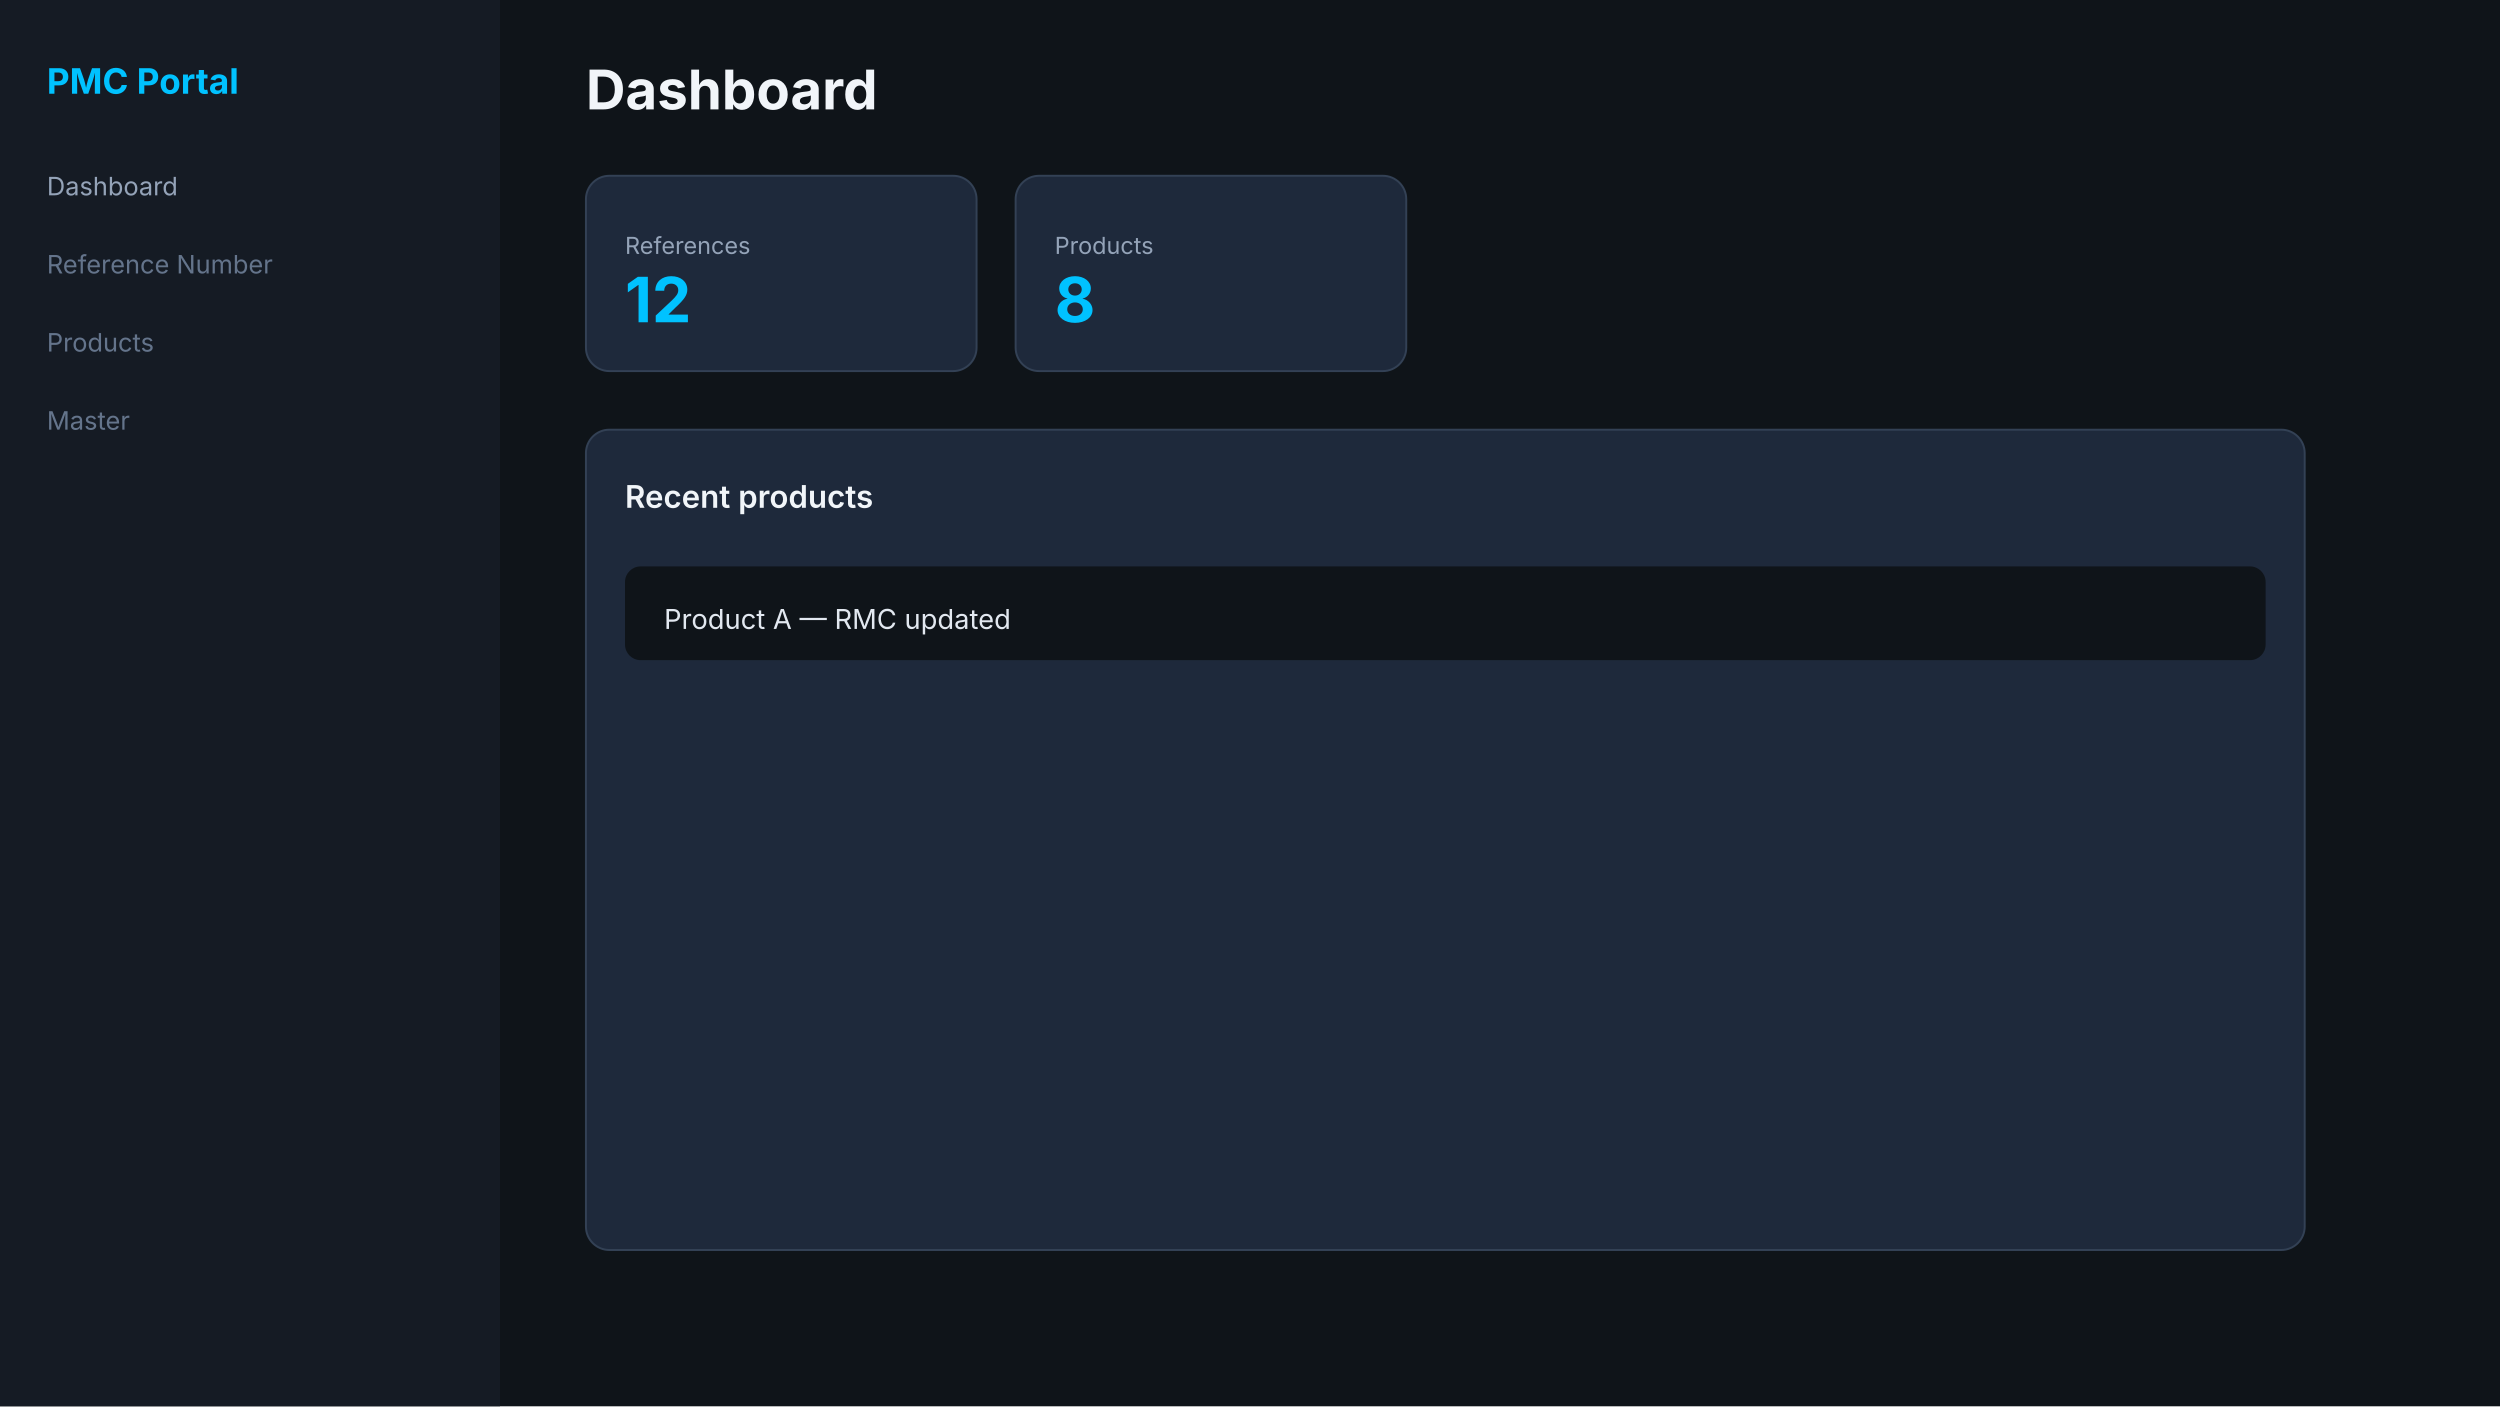
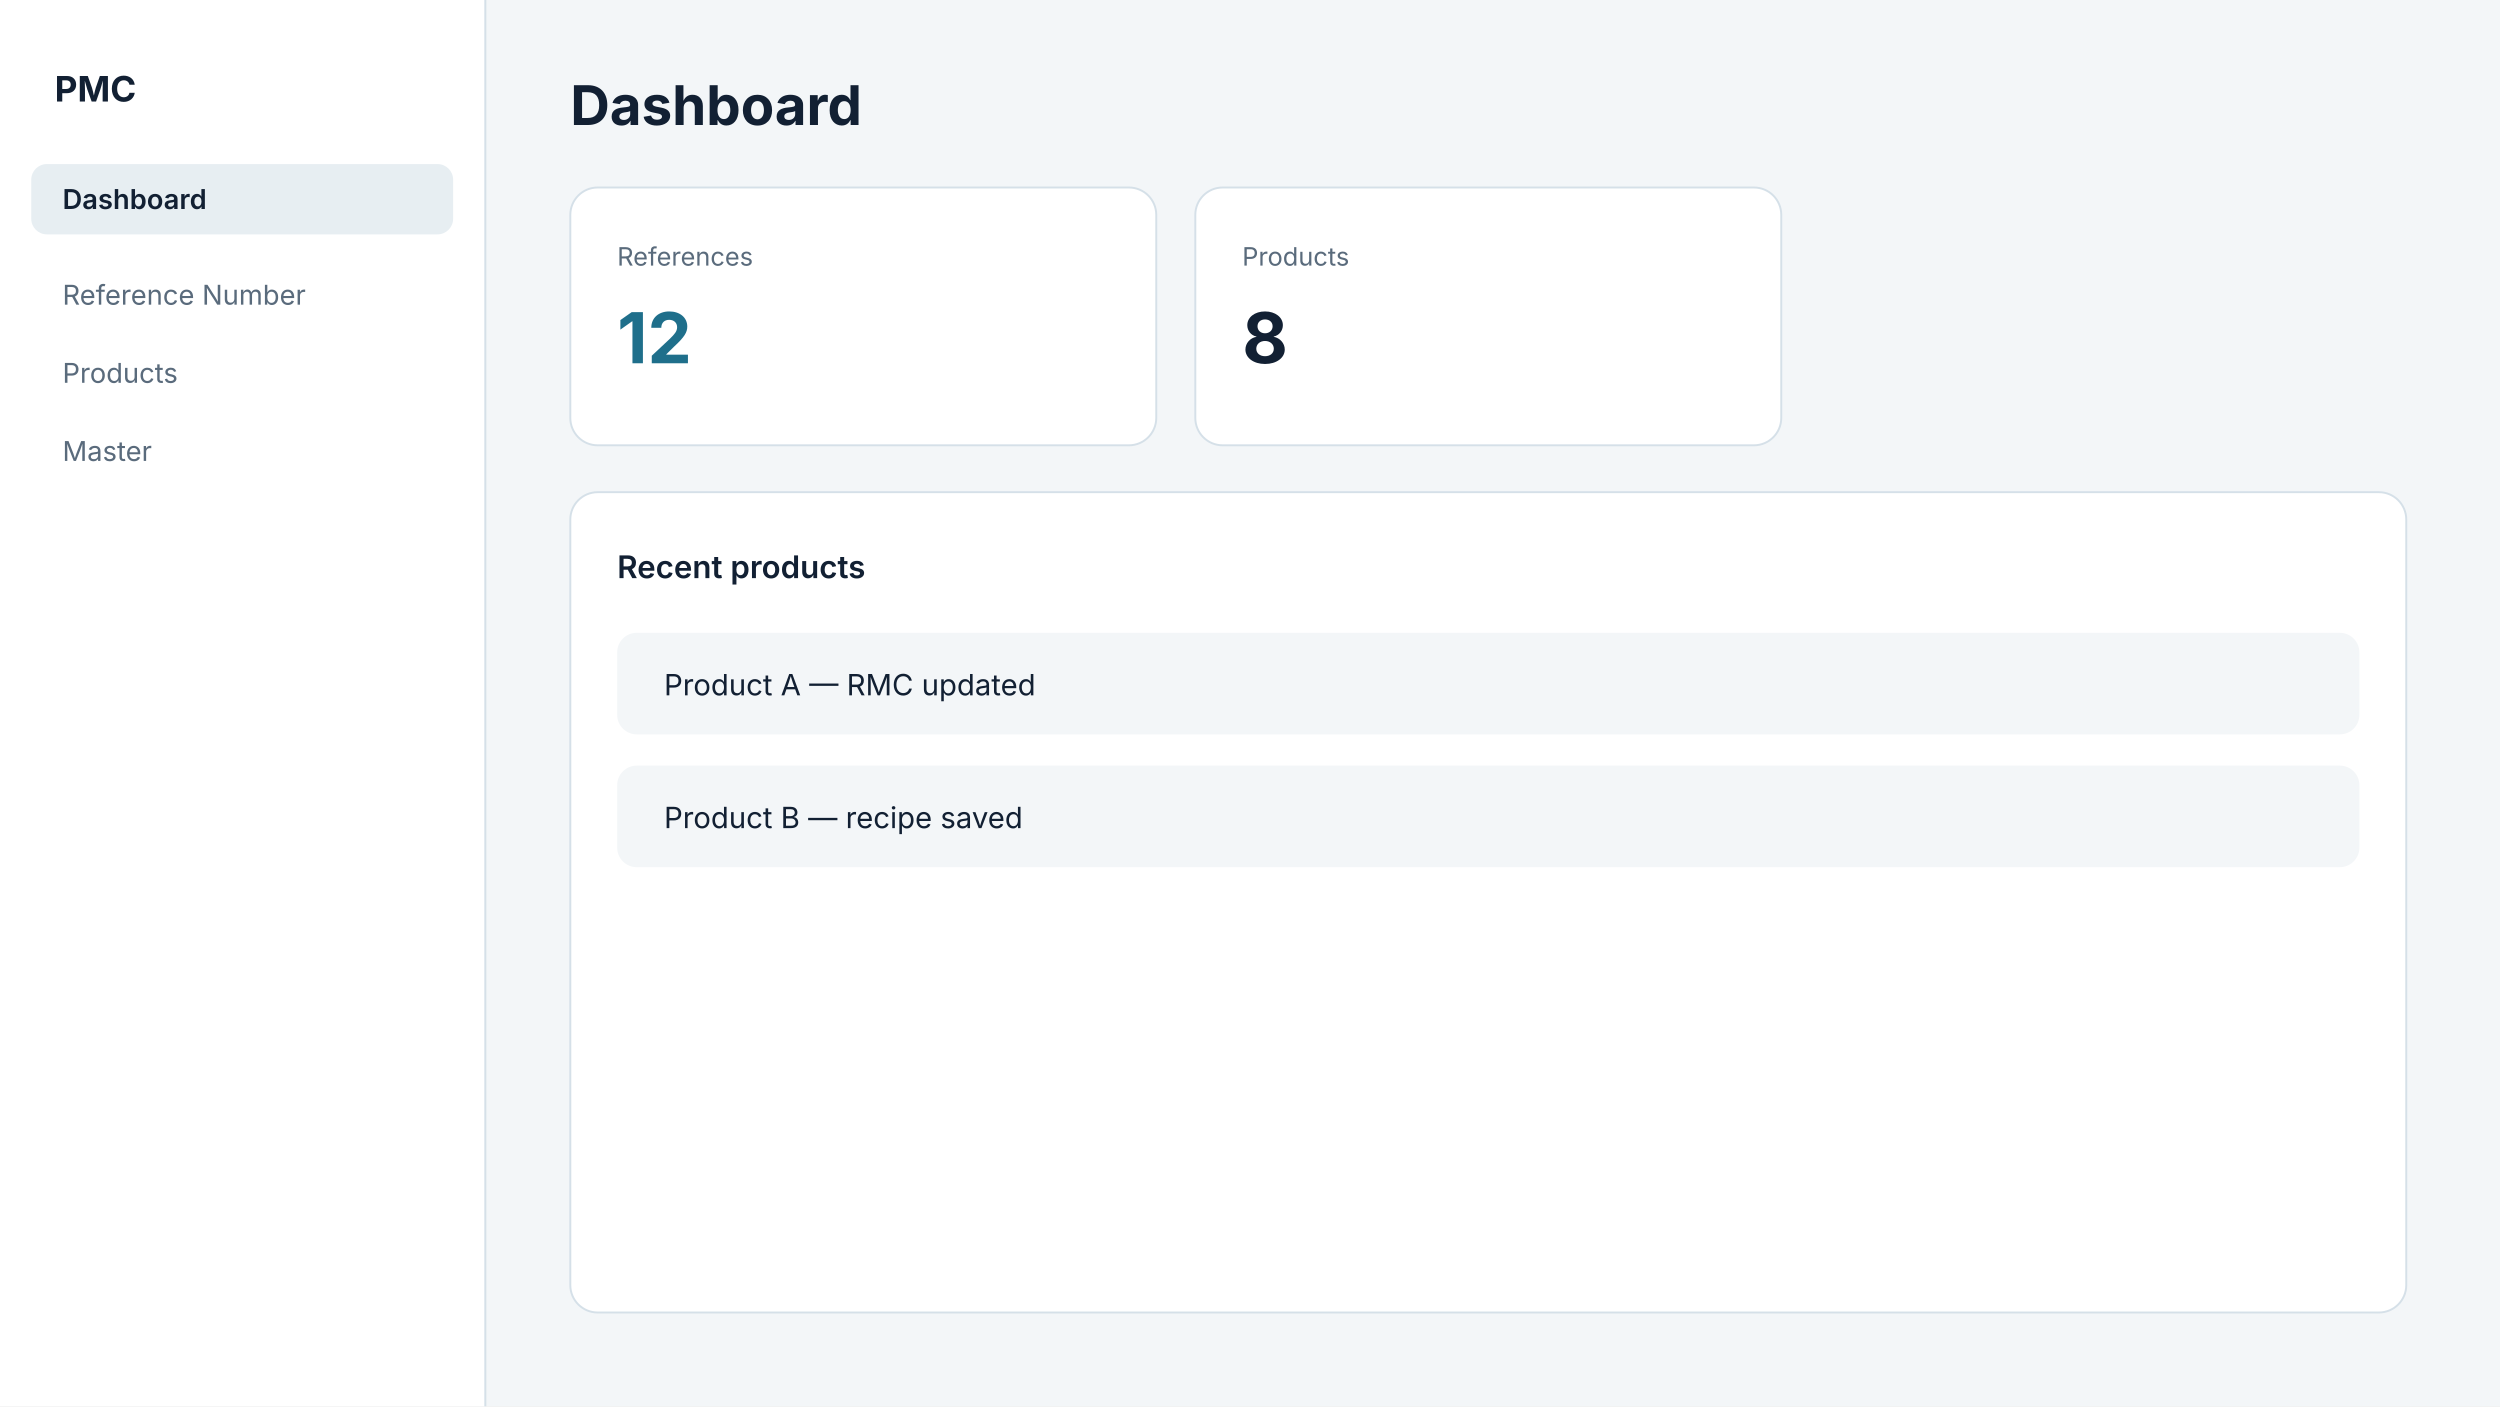
<svg xmlns="http://www.w3.org/2000/svg" width="1280" height="720" viewBox="0 0 1280 720">
-   <rect width="1280" height="720" fill="#0f1419" />
-   <rect width="256" height="720" fill="#151b24" />
-   <text x="24" y="48" fill="#00c2ff" font-family="Inter,sans-serif" font-size="18" font-weight="700">PMC Portal</text>
-   <text x="24" y="100" fill="#94a3b8" font-family="Inter,sans-serif" font-size="13">Dashboard</text>
-   <text x="24" y="140" fill="#64748b" font-family="Inter,sans-serif" font-size="13">Reference Number</text>
-   <text x="24" y="180" fill="#64748b" font-family="Inter,sans-serif" font-size="13">Products</text>
-   <text x="24" y="220" fill="#64748b" font-family="Inter,sans-serif" font-size="13">Master</text>
-   <text x="300" y="56" fill="#f1f5f9" font-family="Inter,sans-serif" font-size="28" font-weight="700">Dashboard</text>
-   <rect x="300" y="90" width="200" height="100" rx="12" fill="#1e293b" stroke="#334155" />
-   <text x="320" y="130" fill="#94a3b8" font-family="Inter,sans-serif" font-size="12">References</text>
-   <text x="320" y="165" fill="#00c2ff" font-family="Inter,sans-serif" font-size="32" font-weight="700">12</text>
-   <rect x="520" y="90" width="200" height="100" rx="12" fill="#1e293b" stroke="#334155" />
-   <text x="540" y="130" fill="#94a3b8" font-family="Inter,sans-serif" font-size="12">Products</text>
-   <text x="540" y="165" fill="#00c2ff" font-family="Inter,sans-serif" font-size="32" font-weight="700">8</text>
-   <rect x="300" y="220" width="880" height="420" rx="12" fill="#1e293b" stroke="#334155" />
-   <text x="320" y="260" fill="#f1f5f9" font-family="Inter,sans-serif" font-size="16" font-weight="600">Recent products</text>
-   <rect x="320" y="290" width="840" height="48" rx="8" fill="#0f1419" />
-   <text x="340" y="322" fill="#e2e8f0" font-family="Inter,sans-serif" font-size="14">Product A — RMC updated</text>
+   <rect width="1280" height="720" fill="#f3f6f8" />
+   <rect width="248" height="720" fill="#ffffff" />
+   <rect x="248" width="1" height="720" fill="#d5e0e8" />
+   <text x="28" y="52" fill="#122033" font-family="Inter,sans-serif" font-size="18" font-weight="700">PMC</text>
+   <rect x="16" y="84" width="216" height="36" rx="8" fill="#e7eef2" />
+   <text x="32" y="107" fill="#122033" font-family="Inter,sans-serif" font-size="14" font-weight="600">Dashboard</text>
+   <text x="32" y="156" fill="#5a6b7c" font-family="Inter,sans-serif" font-size="14">Reference Number</text>
+   <text x="32" y="196" fill="#5a6b7c" font-family="Inter,sans-serif" font-size="14">Products</text>
+   <text x="32" y="236" fill="#5a6b7c" font-family="Inter,sans-serif" font-size="14">Master</text>
+   <text x="292" y="64" fill="#122033" font-family="Inter,sans-serif" font-size="28" font-weight="700">Dashboard</text>
+   <rect x="292" y="96" width="300" height="132" rx="14" fill="#ffffff" stroke="#d5e0e8" />
+   <text x="316" y="136" fill="#5a6b7c" font-family="Inter,sans-serif" font-size="13">References</text>
+   <text x="316" y="186" fill="#1f6f8b" font-family="Inter,sans-serif" font-size="36" font-weight="700">12</text>
+   <rect x="612" y="96" width="300" height="132" rx="14" fill="#ffffff" stroke="#d5e0e8" />
+   <text x="636" y="136" fill="#5a6b7c" font-family="Inter,sans-serif" font-size="13">Products</text>
+   <text x="636" y="186" fill="#122033" font-family="Inter,sans-serif" font-size="36" font-weight="700">8</text>
+   <rect x="292" y="252" width="940" height="420" rx="14" fill="#ffffff" stroke="#d5e0e8" />
+   <text x="316" y="296" fill="#122033" font-family="Inter,sans-serif" font-size="16" font-weight="600">Recent products</text>
+   <rect x="316" y="324" width="892" height="52" rx="10" fill="#f3f6f8" />
+   <text x="340" y="356" fill="#122033" font-family="Inter,sans-serif" font-size="15">Product A — RMC updated</text>
+   <rect x="316" y="392" width="892" height="52" rx="10" fill="#f3f6f8" />
+   <text x="340" y="424" fill="#122033" font-family="Inter,sans-serif" font-size="15">Product B — recipe saved</text>
</svg>
